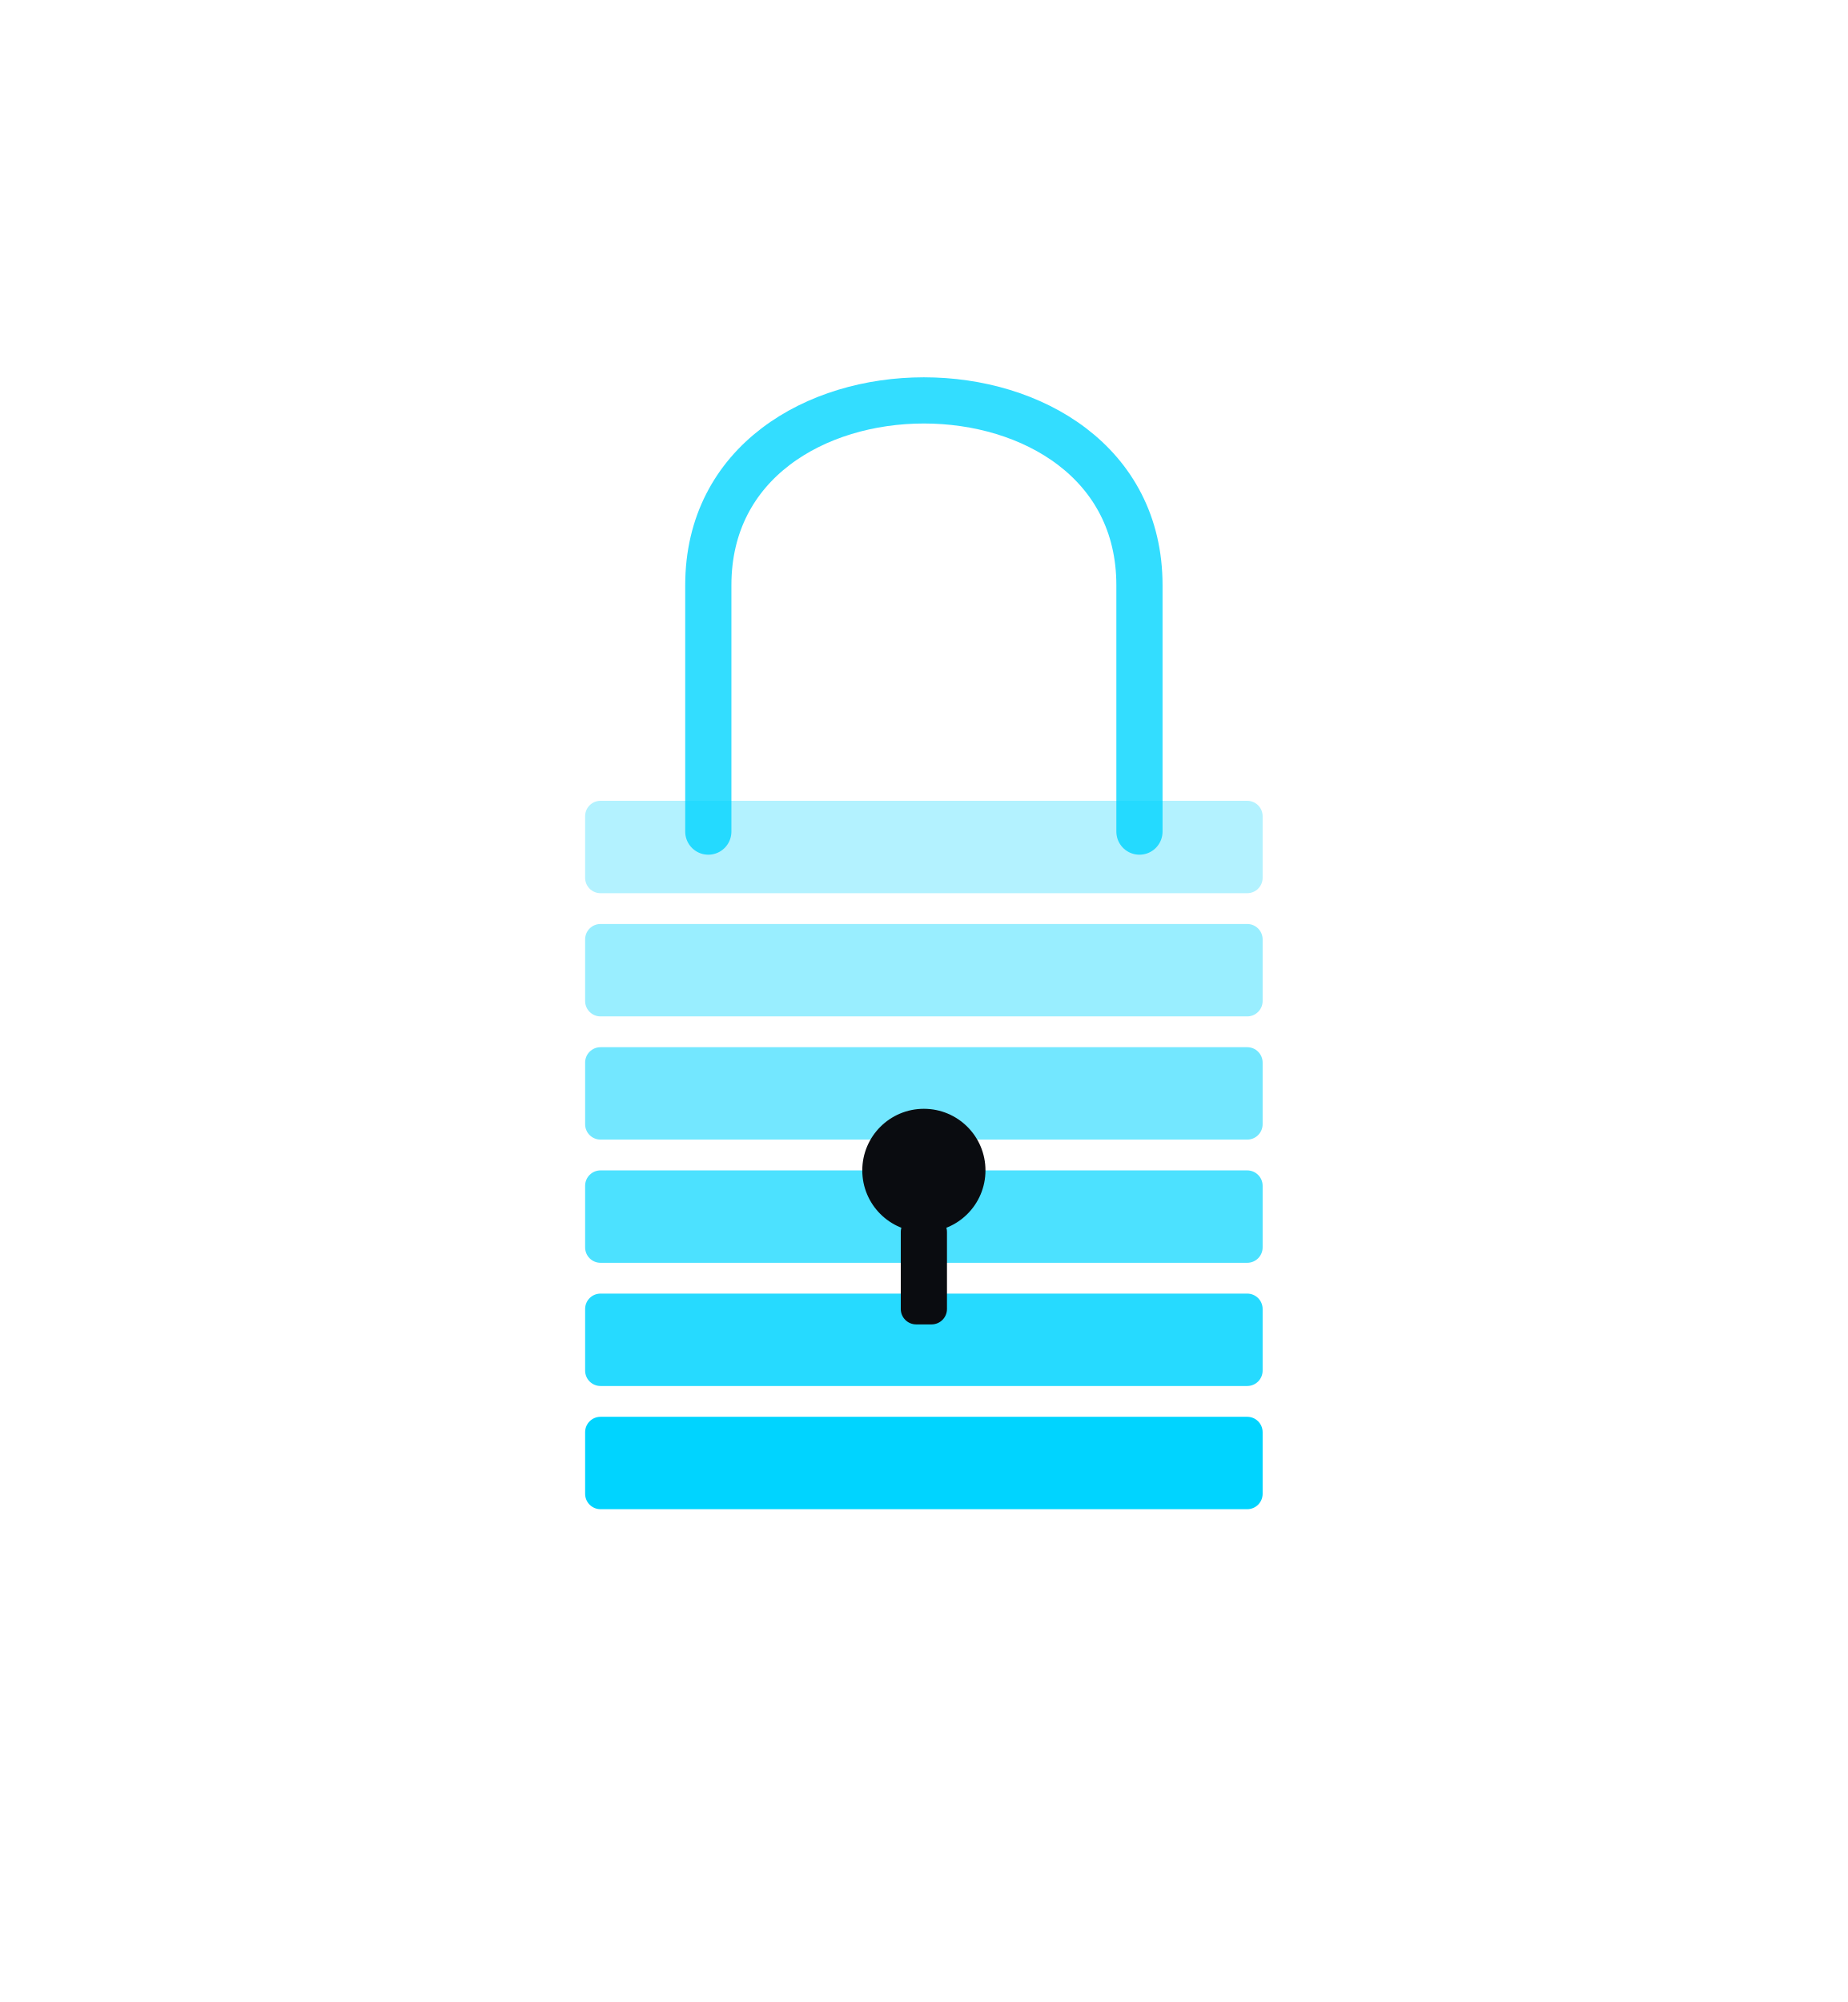
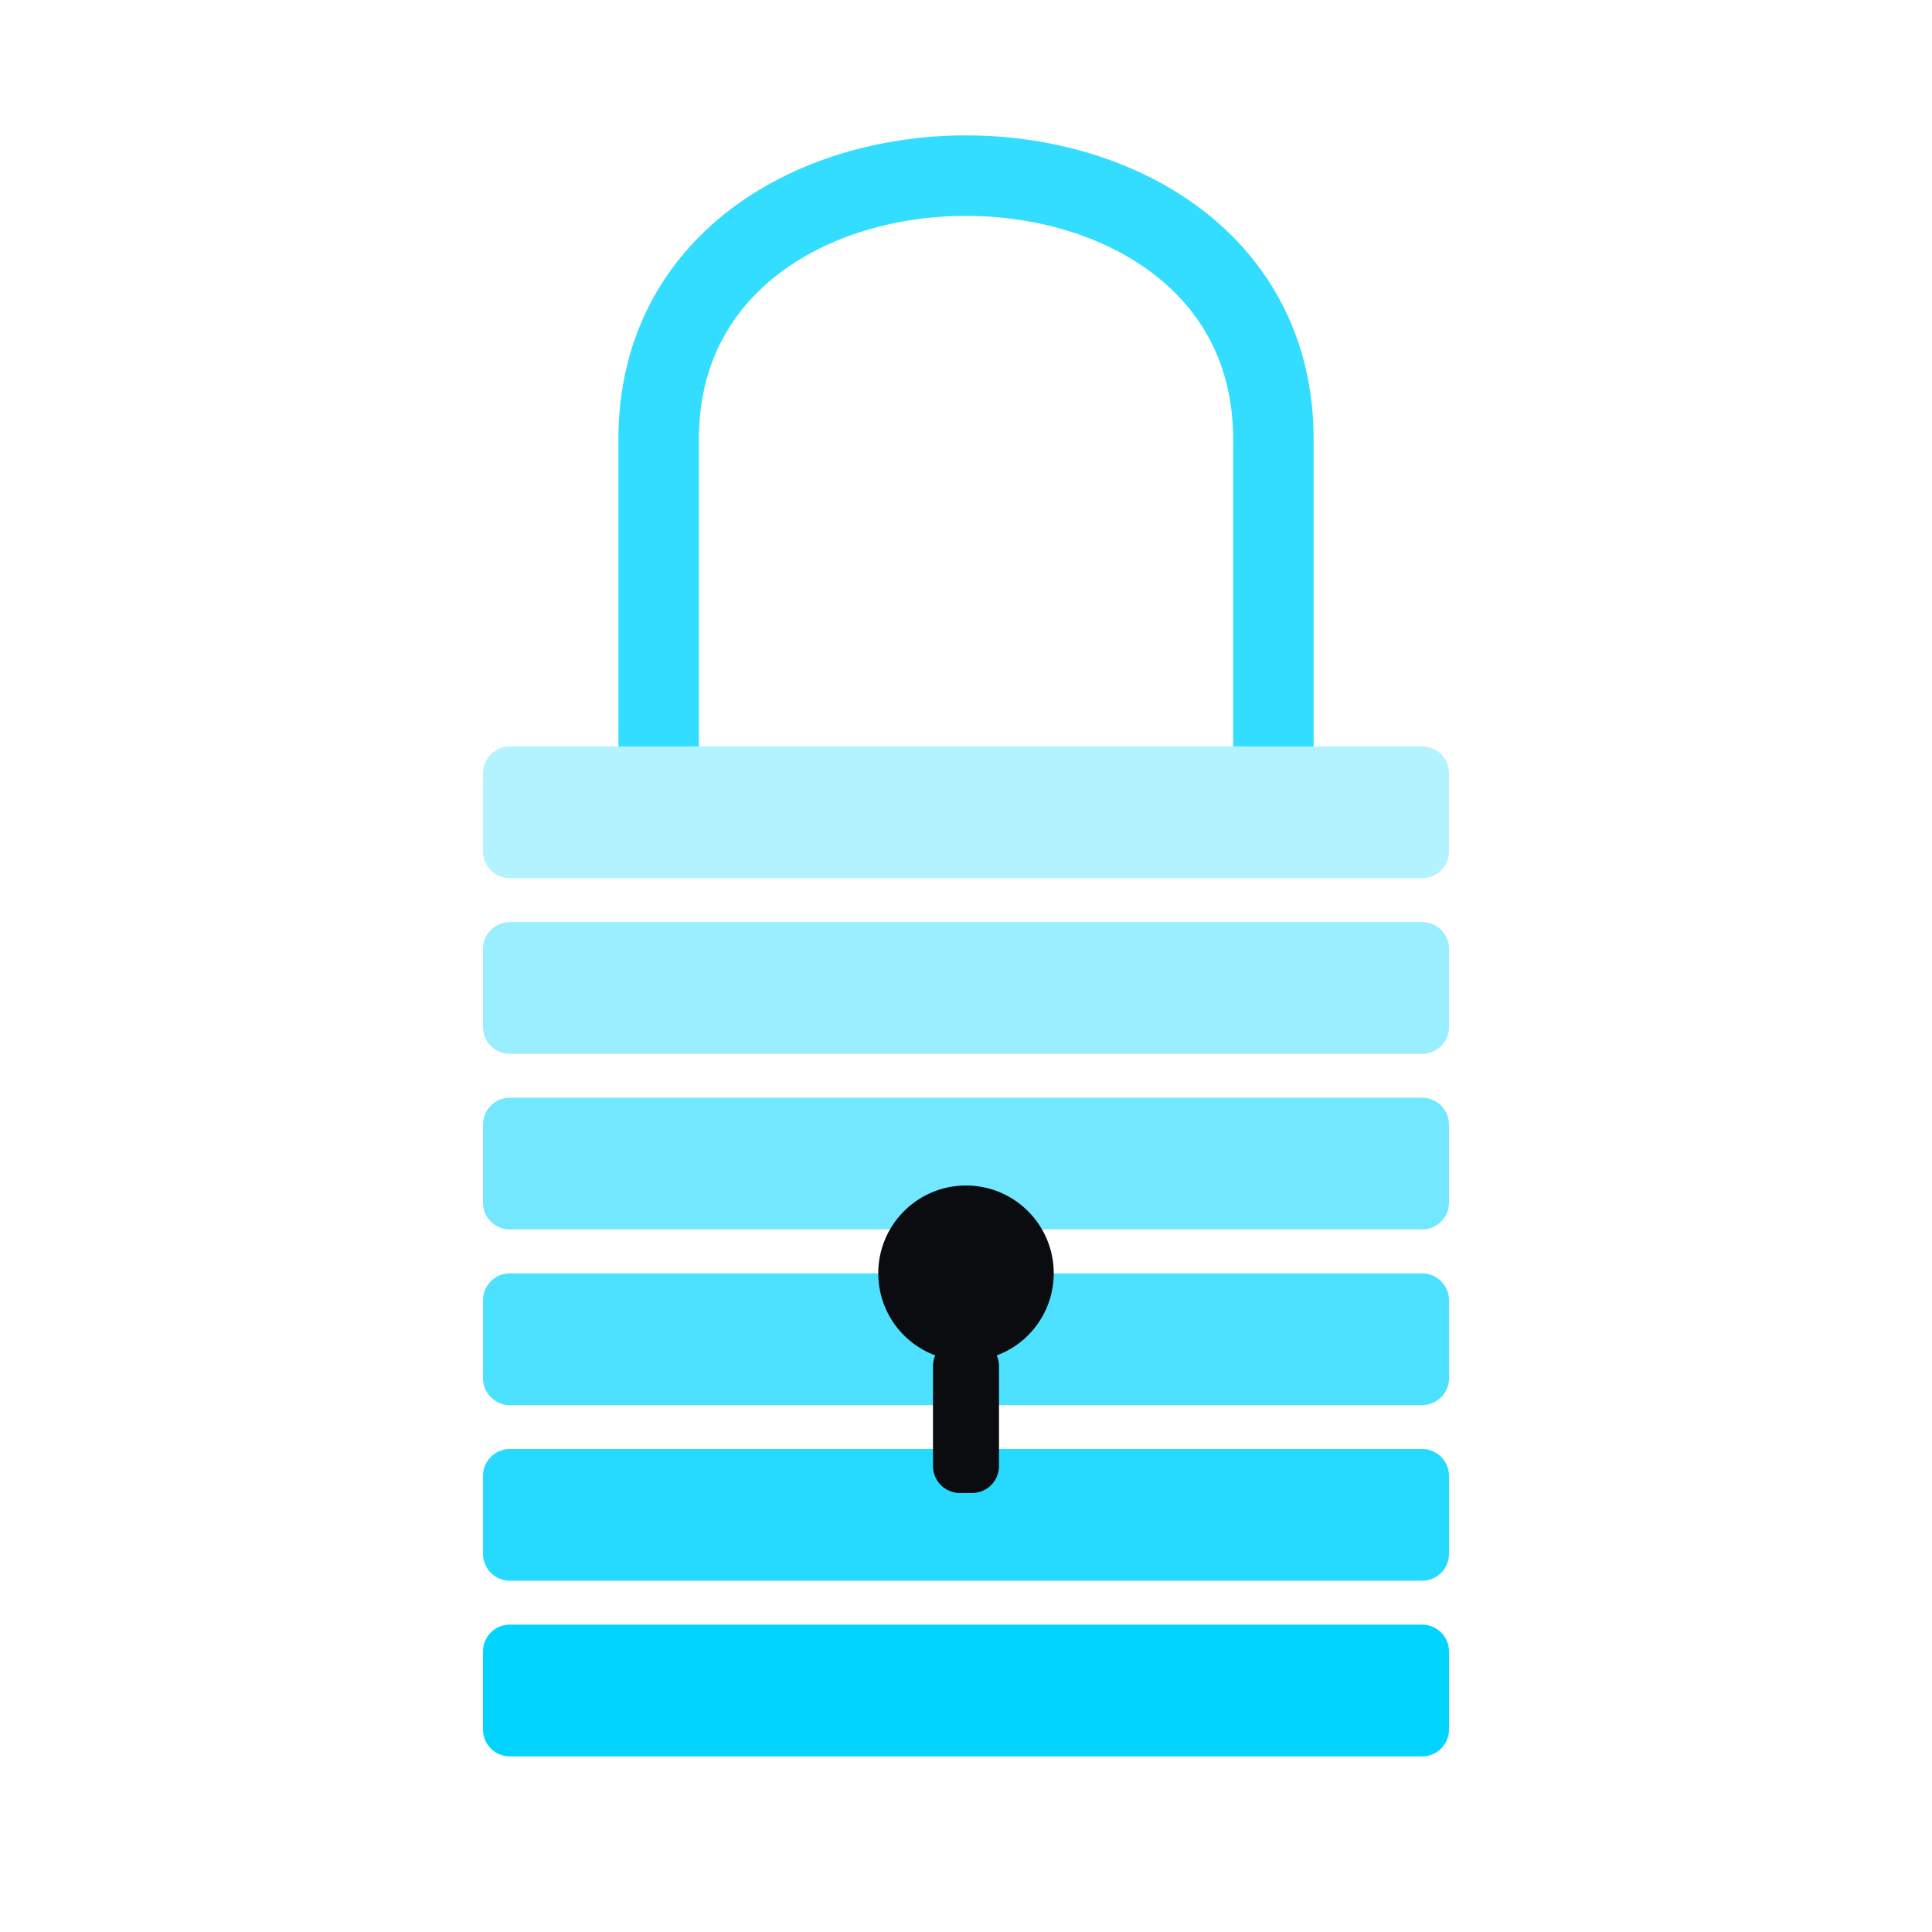
- <svg xmlns="http://www.w3.org/2000/svg" width="120" height="130" viewBox="0 0 120 130">
-   <g transform="translate(60, 62)">
-     <path d="M-14 -8 L-14 -24 C-14 -40 14 -40 14 -24 L14 -8" fill="none" stroke="#00d4ff" stroke-width="3" stroke-linecap="round" opacity="0.8" />
-     <rect x="-22" y="-10" width="44" height="6" rx="1" fill="#00d4ff" opacity="0.3" />
-     <rect x="-22" y="-2" width="44" height="6" rx="1" fill="#00d4ff" opacity="0.4" />
-     <rect x="-22" y="6" width="44" height="6" rx="1" fill="#00d4ff" opacity="0.55" />
-     <rect x="-22" y="14" width="44" height="6" rx="1" fill="#00d4ff" opacity="0.7" />
-     <rect x="-22" y="22" width="44" height="6" rx="1" fill="#00d4ff" opacity="0.85" />
-     <rect x="-22" y="30" width="44" height="6" rx="1" fill="#00d4ff" opacity="1.0" />
-     <circle cx="0" cy="14" r="4" fill="#0a0c10" />
-     <rect x="-1.5" y="17" width="3" height="7" rx="1" fill="#0a0c10" />
+ <svg xmlns="http://www.w3.org/2000/svg" viewBox="0 0 72 72">
+   <g transform="translate(0, -361.6111)">
+     <path d="M24.546,389.429v-11.454c0-13.091,22.909-13.091,22.909,0v11.454" fill="none" opacity=".8" stroke="#00d4ff" stroke-width="3" />
+     <rect x="18" y="389.429" width="36" height="4.909" rx="1" ry="1" fill="#00d4ff" opacity=".3" />
+     <rect x="18" y="395.975" width="36" height="4.909" rx="1" ry="1" fill="#00d4ff" opacity=".4" />
+     <rect x="18" y="402.52" width="36" height="4.909" rx="1" ry="1" fill="#00d4ff" opacity=".55" />
+     <rect x="18" y="409.066" width="36" height="4.909" rx="1" ry="1" fill="#00d4ff" opacity=".7" />
+     <rect x="18" y="415.611" width="36" height="4.909" rx="1" ry="1" fill="#00d4ff" opacity=".85" />
+     <rect x="18" y="422.157" width="36" height="4.909" rx="1" ry="1" fill="#00d4ff" />
+     <path d="M37.15,412.121v.01c.05.12.08.25.08.39v3.73c0,.55-.45,1-1,1h-.46c-.55,0-1-.45-1-1v-3.73c0-.14.03-.27.08-.39v-.01c-1.24-.46-2.12-1.66-2.12-3.06,0-1.8,1.46-3.27,3.27-3.27s3.27,1.47,3.27,3.27c0,1.4-.88,2.6-2.12,3.06Z" fill="#0a0c10" />
  </g>
</svg>
